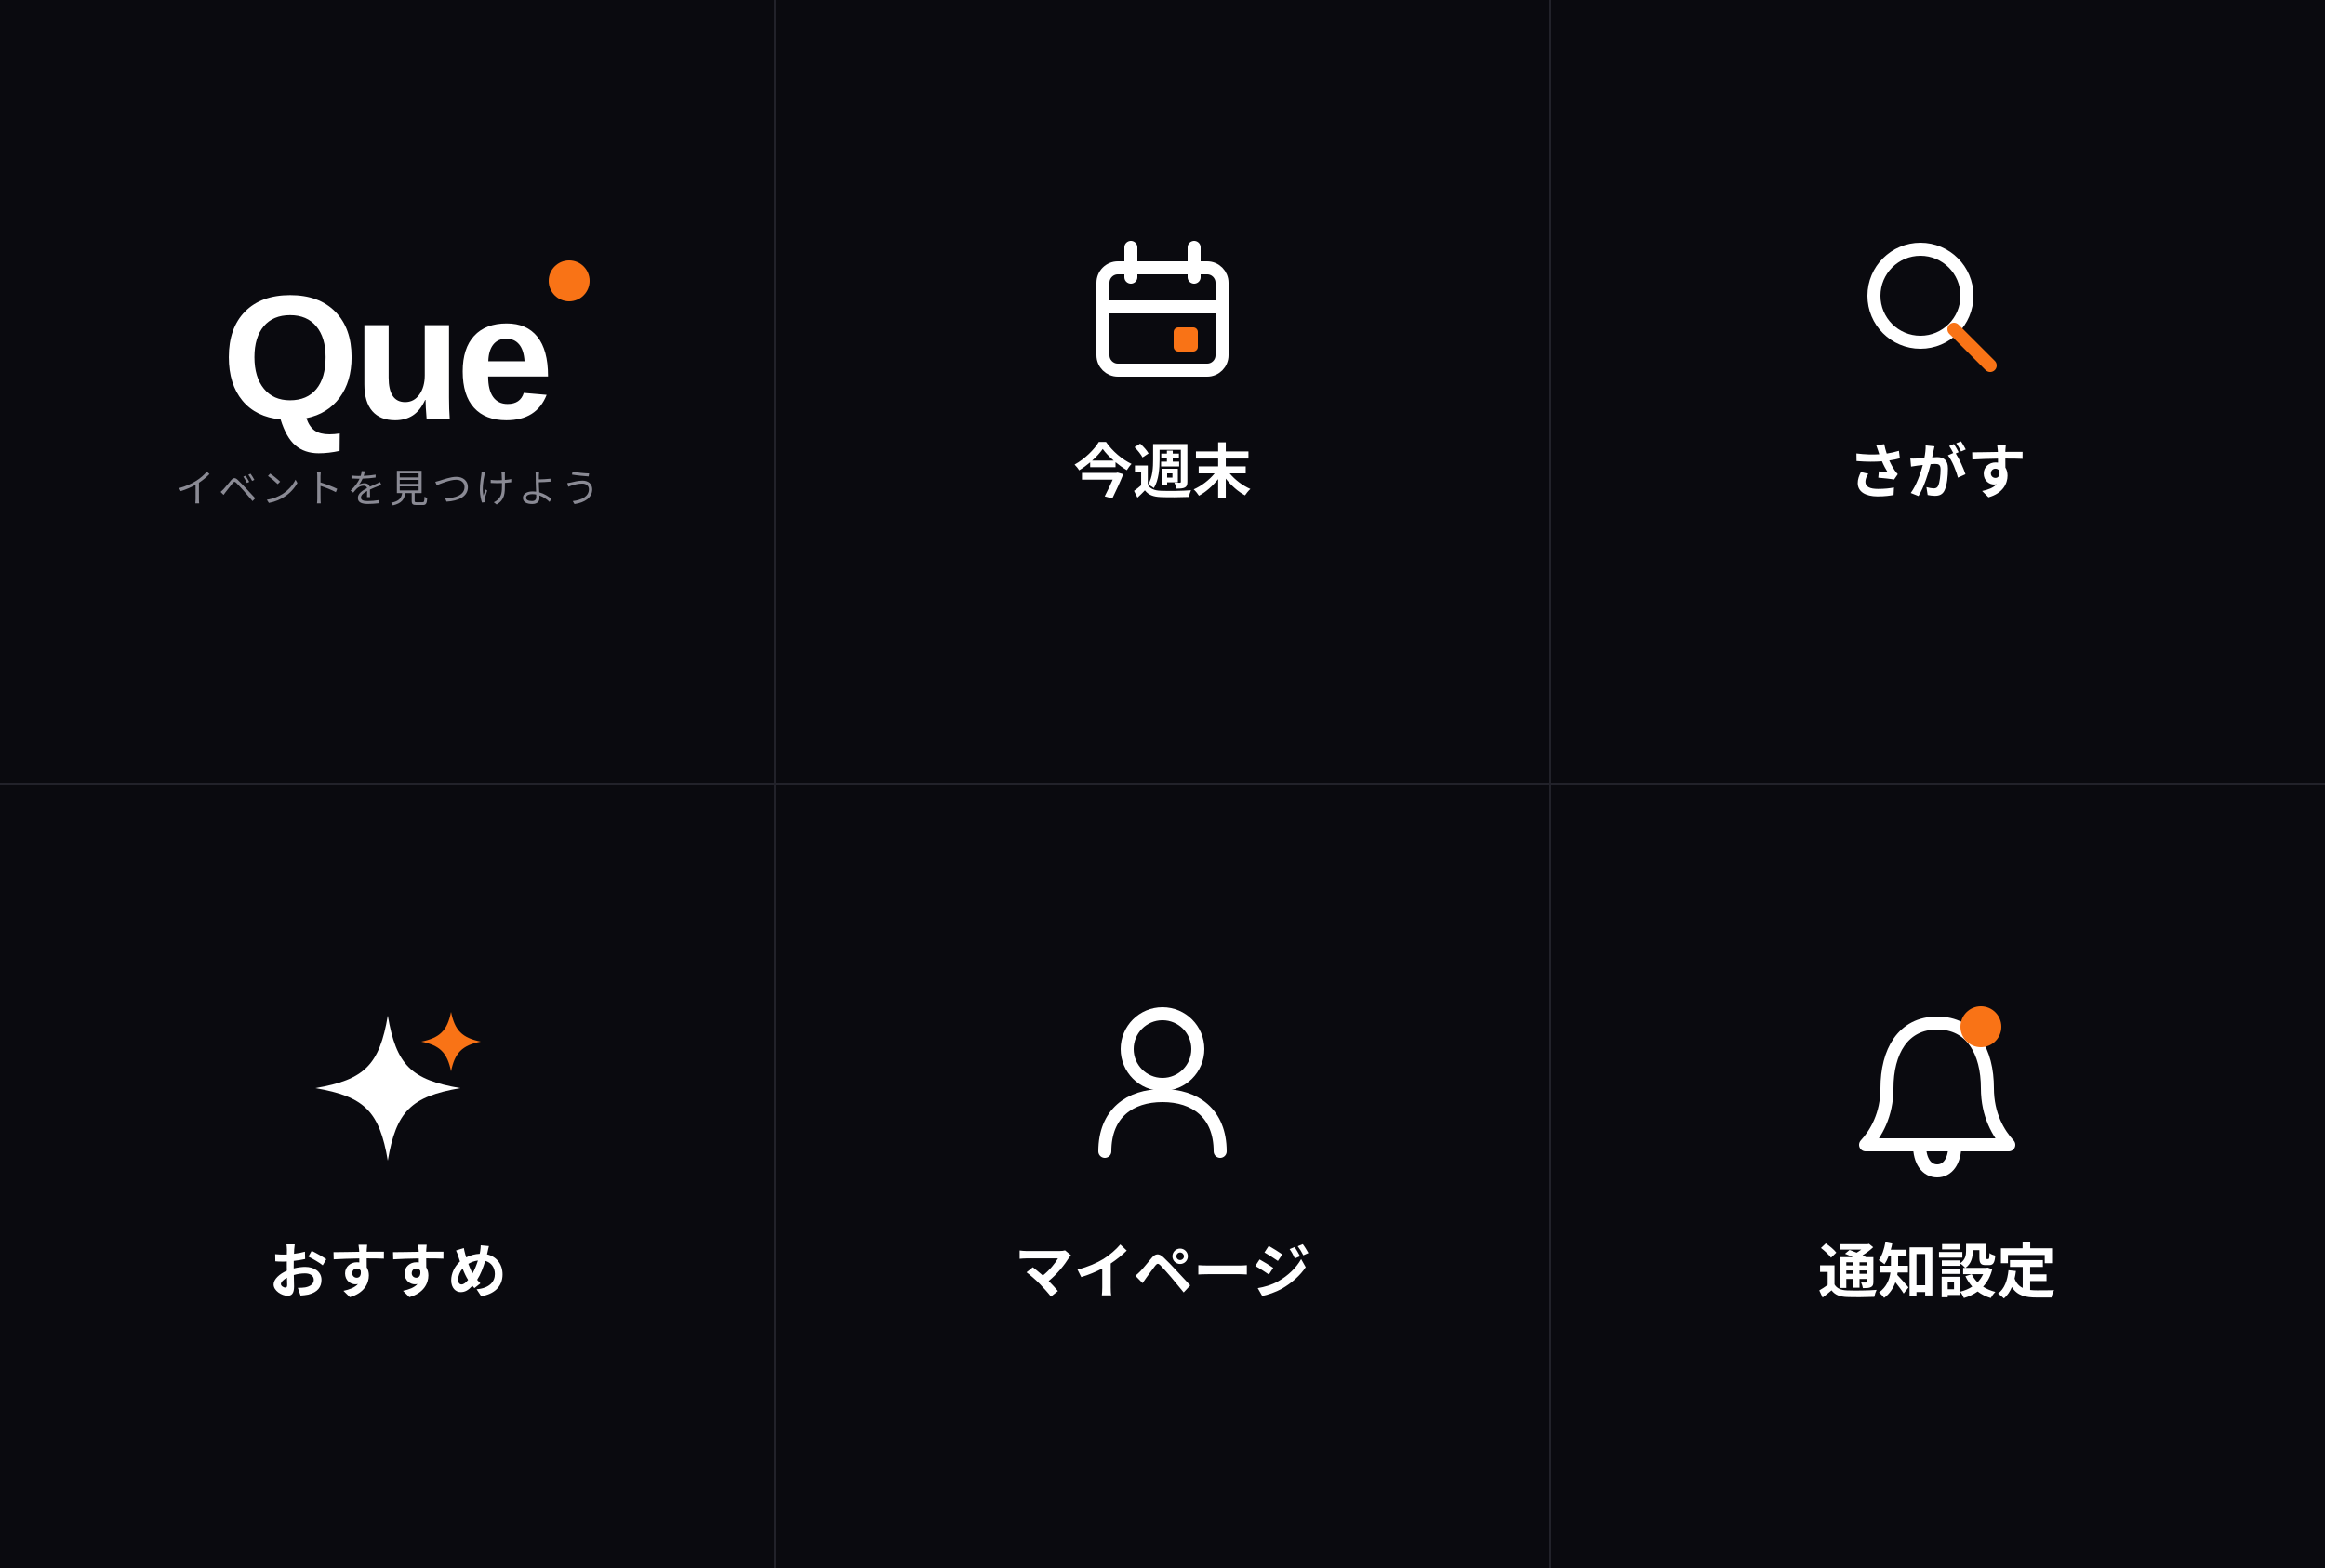
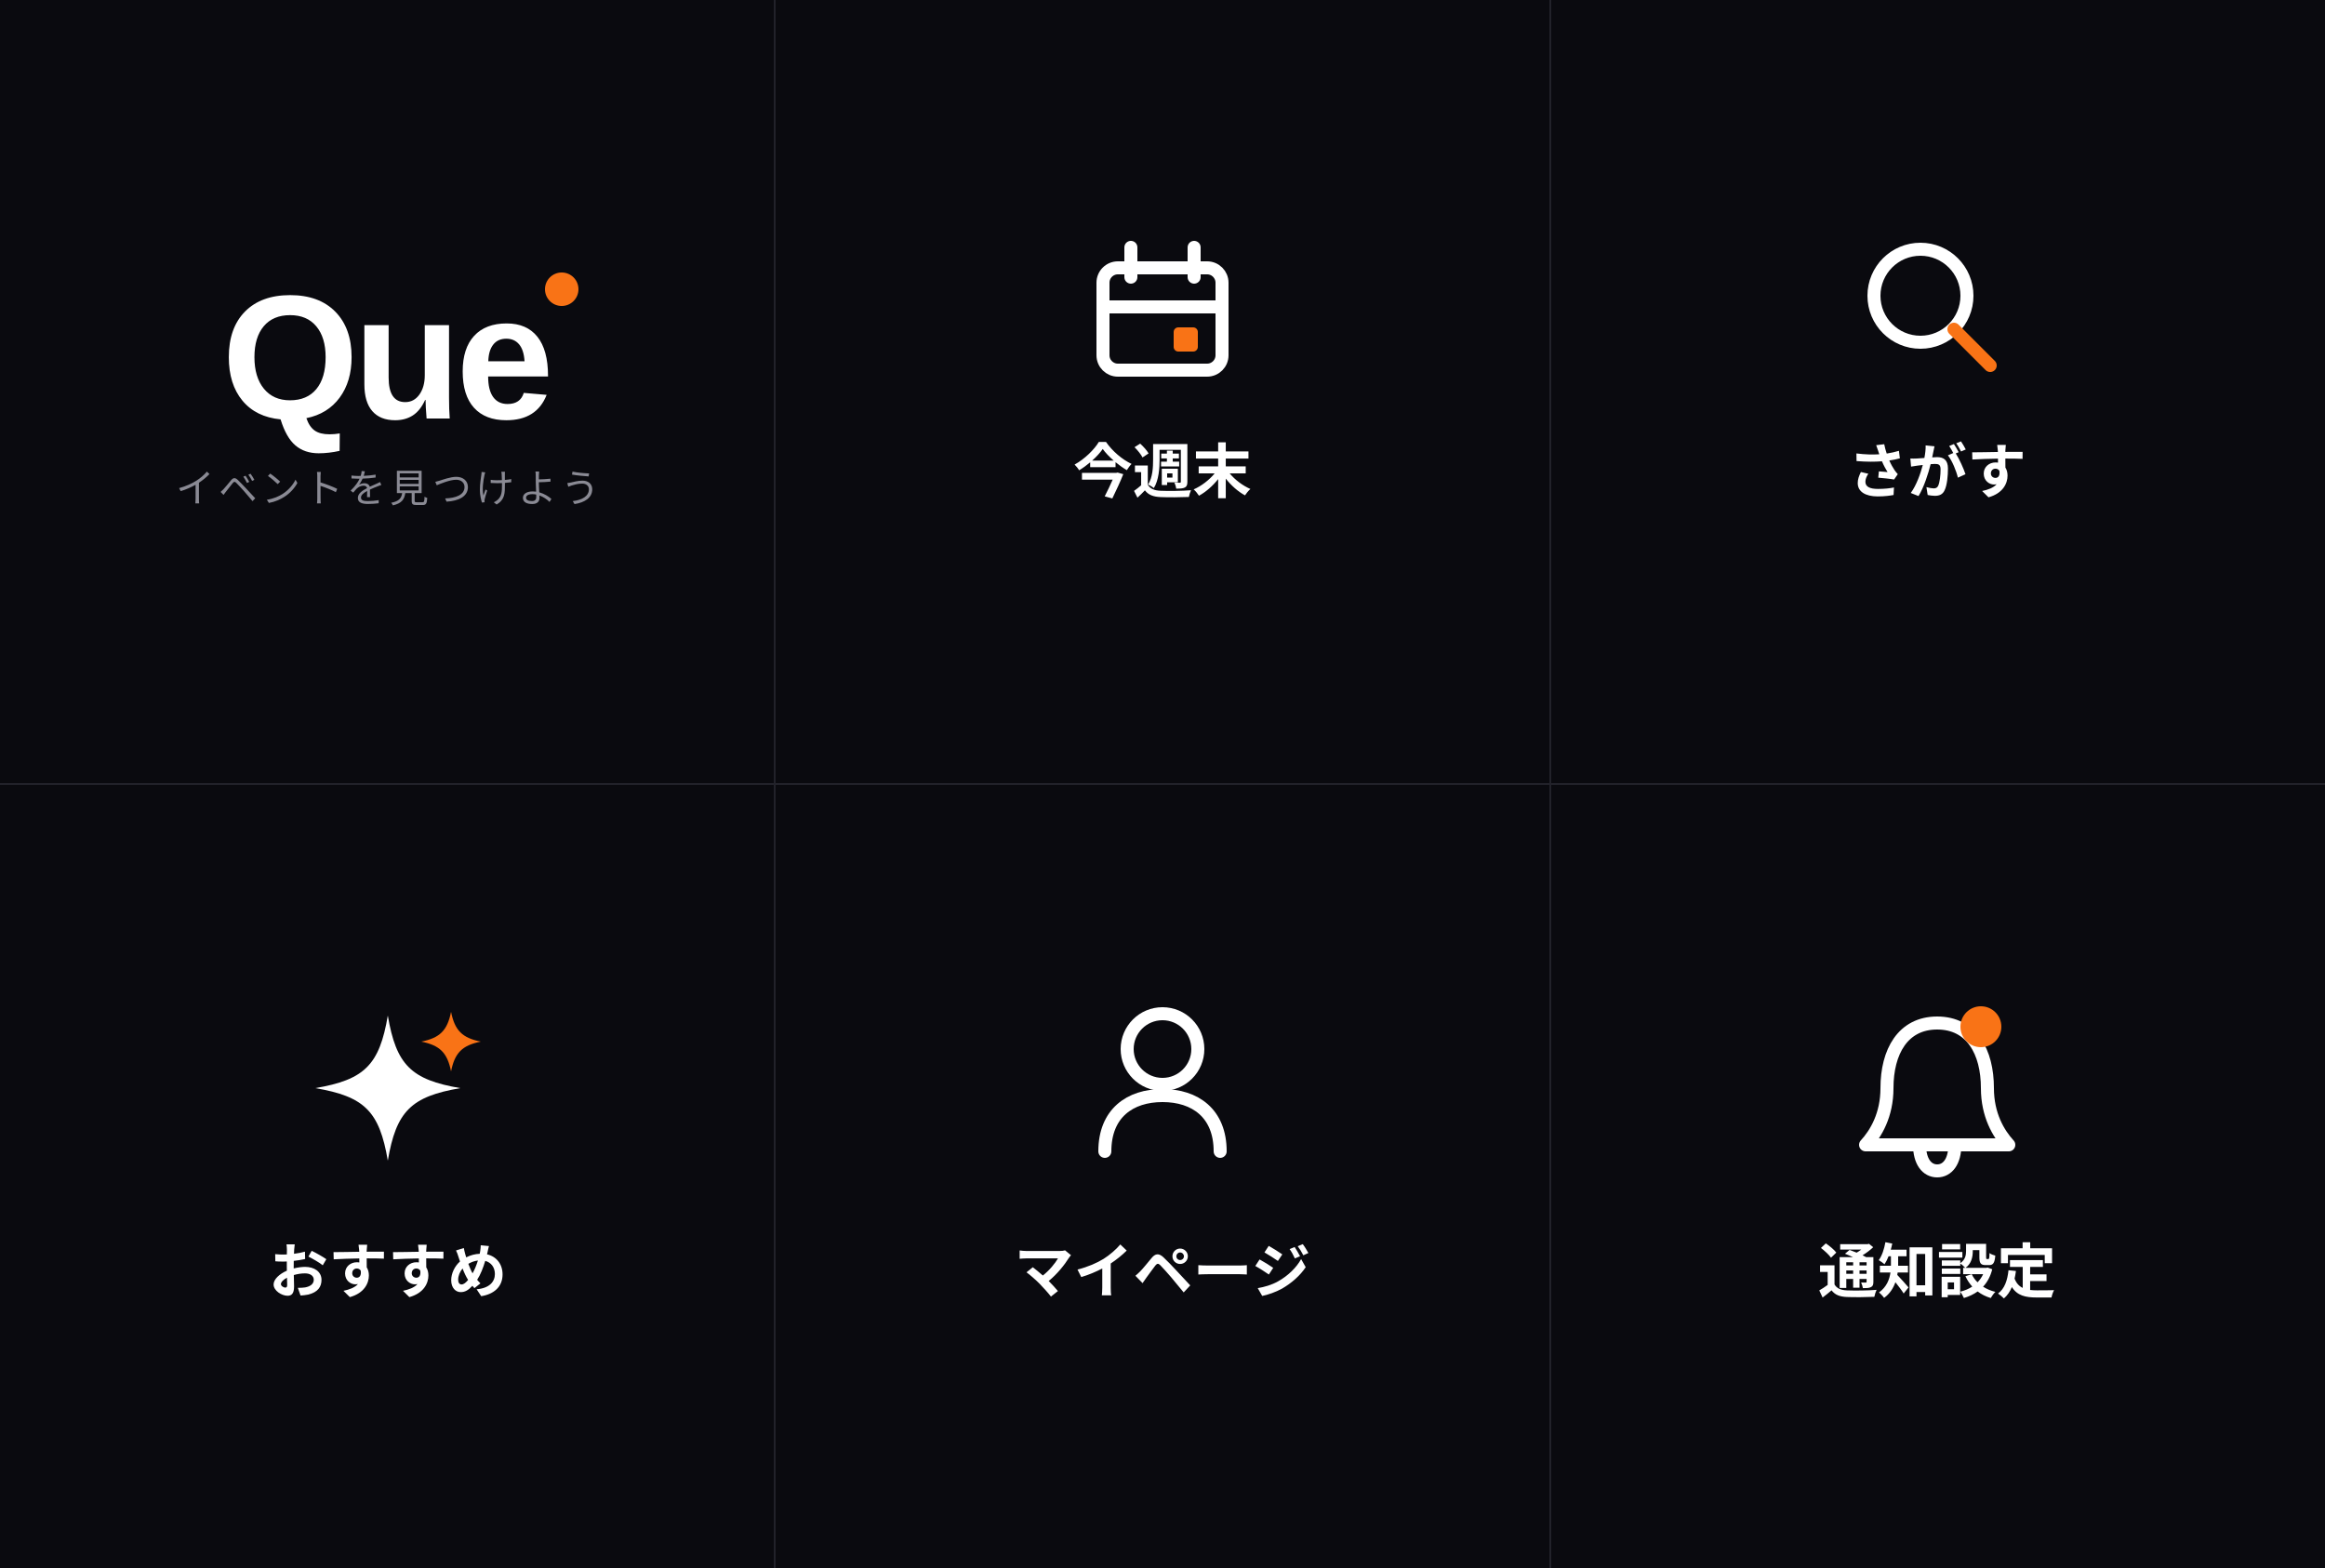
<svg xmlns="http://www.w3.org/2000/svg" viewBox="0 0 2500 1686">
  <rect width="2500" height="1686" fill="#0A0A0F" />
  <g stroke="#22222A" stroke-width="2">
    <line x1="833" y1="0" x2="833" y2="1686" />
    <line x1="1667" y1="0" x2="1667" y2="1686" />
    <line x1="0" y1="843" x2="2500" y2="843" />
  </g>
  <text x="417" y="450" font-family="'Helvetica Neue','Arial',system-ui,sans-serif" font-size="190" font-weight="800" fill="#FFFFFF" text-anchor="middle" letter-spacing="-6">Que</text>
-   <circle cx="612" cy="302" r="22" fill="#F97316" />
+   <circle cx="604" cy="311" r="18" fill="#F97316" />
  <text x="417" y="540" font-family="'Hiragino Sans',system-ui,sans-serif" font-size="42" font-weight="500" fill="#8A8A94" text-anchor="middle" letter-spacing="4">イベントを見つけよう</text>
  <g fill="none" stroke="#FFFFFF" stroke-width="14" stroke-linecap="round" stroke-linejoin="round">
    <rect x="1186" y="288" width="128" height="110" rx="16" />
    <line x1="1216" y1="266" x2="1216" y2="298" />
    <line x1="1284" y1="266" x2="1284" y2="298" />
    <line x1="1186" y1="330" x2="1314" y2="330" />
    <rect x="1262" y="352" width="26" height="26" rx="5" fill="#F97316" stroke="none" />
    <circle cx="2065" cy="318" r="50" />
    <line x1="2101" y1="354" x2="2140" y2="393" stroke="#F97316" />
    <circle cx="1250" cy="1128" r="38" />
    <path d="M1188,1238 C1188,1197 1215,1178 1250,1178 C1285,1178 1312,1197 1312,1238" />
    <path d="M2083,1100 C2046,1100 2029,1131 2029,1170 C2029,1199 2017,1219 2006,1231 L2160,1231 C2149,1219 2137,1199 2137,1170 C2137,1131 2120,1100 2083,1100 Z" />
    <path d="M2064,1231 C2064,1249 2072,1259 2083,1259 C2094,1259 2102,1249 2102,1231" />
    <circle cx="2130" cy="1104" r="22" fill="#F97316" stroke="none" />
  </g>
  <path d="M417,1092 C426,1145 442,1161 495,1170 C442,1179 426,1195 417,1248 C408,1195 392,1179 339,1170 C392,1161 408,1145 417,1092 Z" fill="#FFFFFF" />
  <path d="M485,1088 C489,1108 497,1116 517,1120 C497,1124 489,1132 485,1152 C481,1132 473,1124 453,1120 C473,1116 481,1108 485,1088 Z" fill="#F97316" />
  <g font-family="'Hiragino Sans','Helvetica Neue',system-ui,sans-serif" font-weight="600" fill="#FFFFFF" text-anchor="middle" font-size="64">
    <text x="1250" y="530">今週末</text>
    <text x="2083" y="530">さがす</text>
    <text x="417" y="1390">おすすめ</text>
    <text x="1250" y="1390">マイページ</text>
    <text x="2083" y="1390">通知設定</text>
  </g>
</svg>
